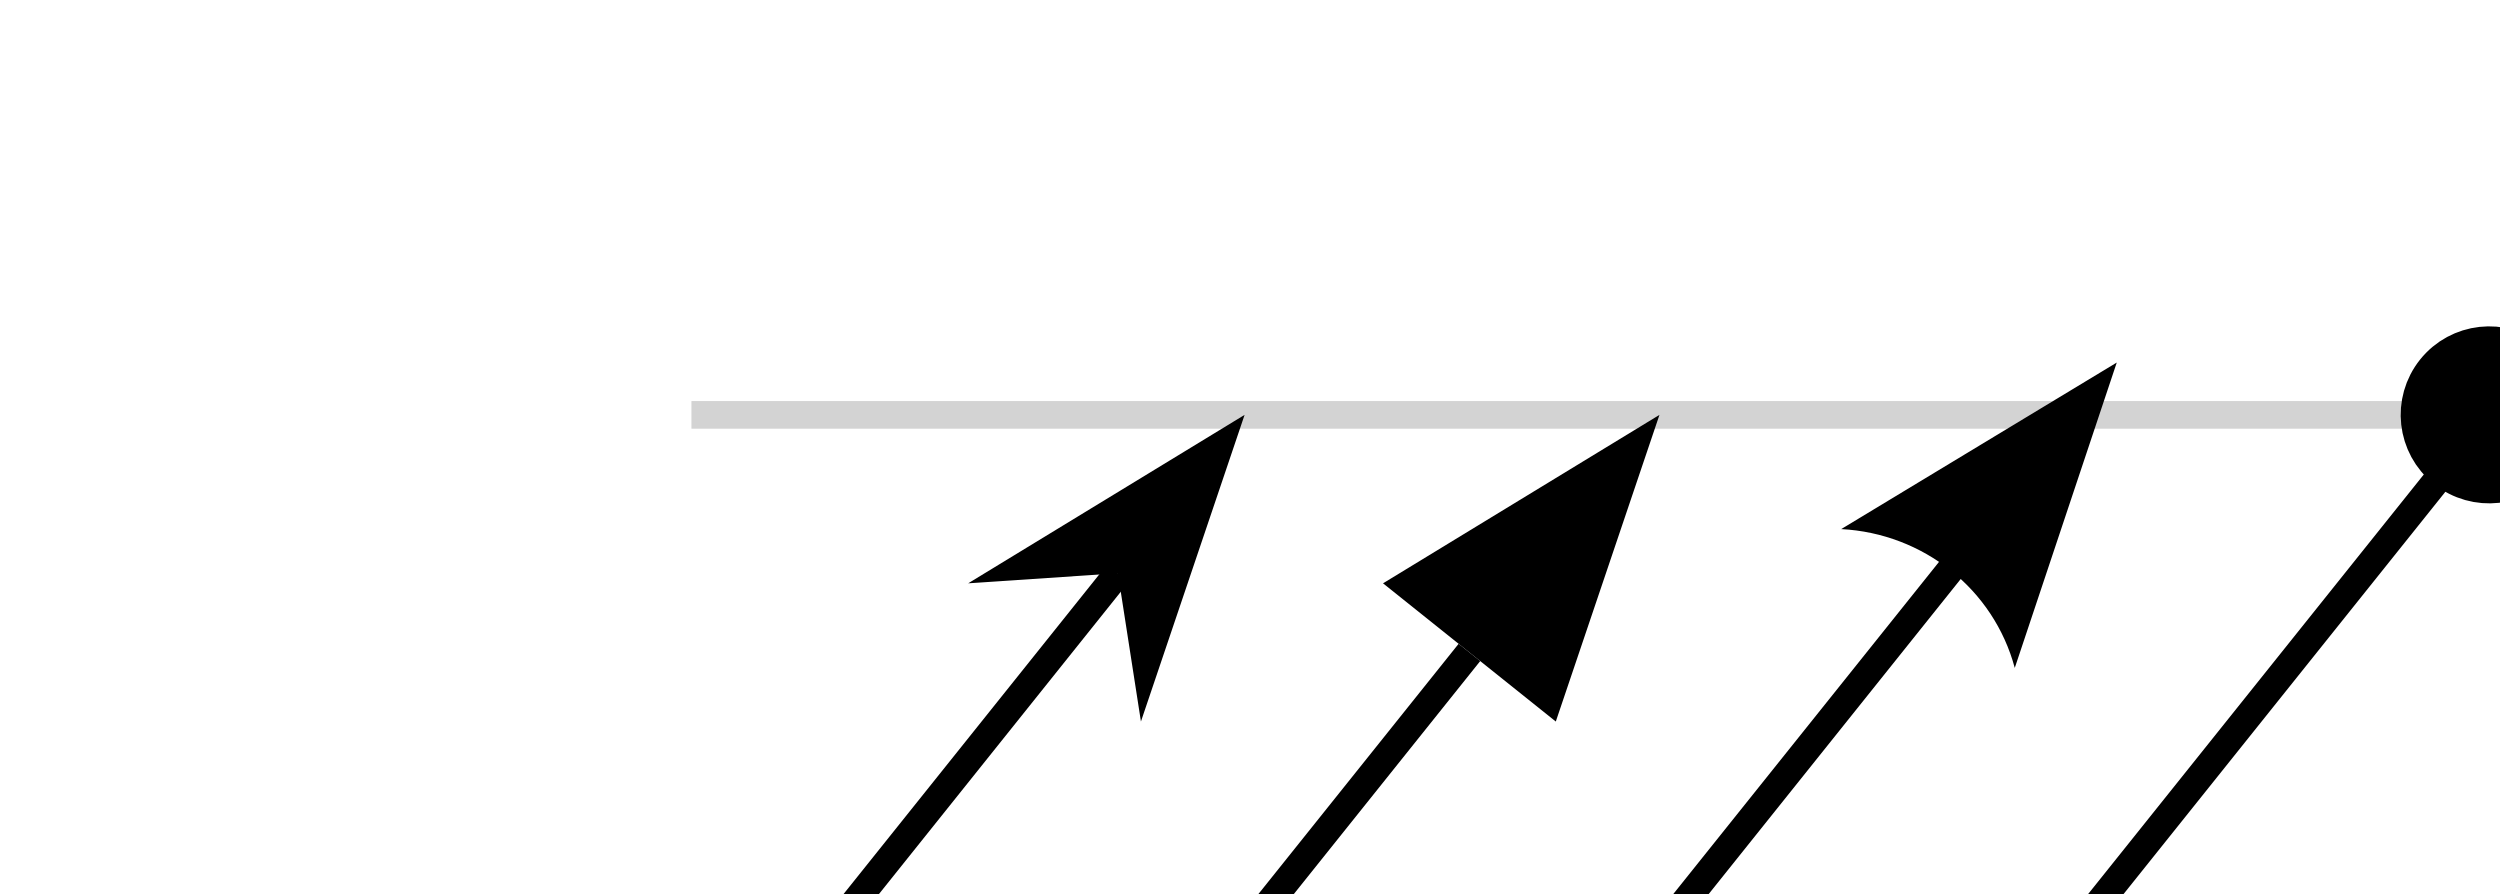
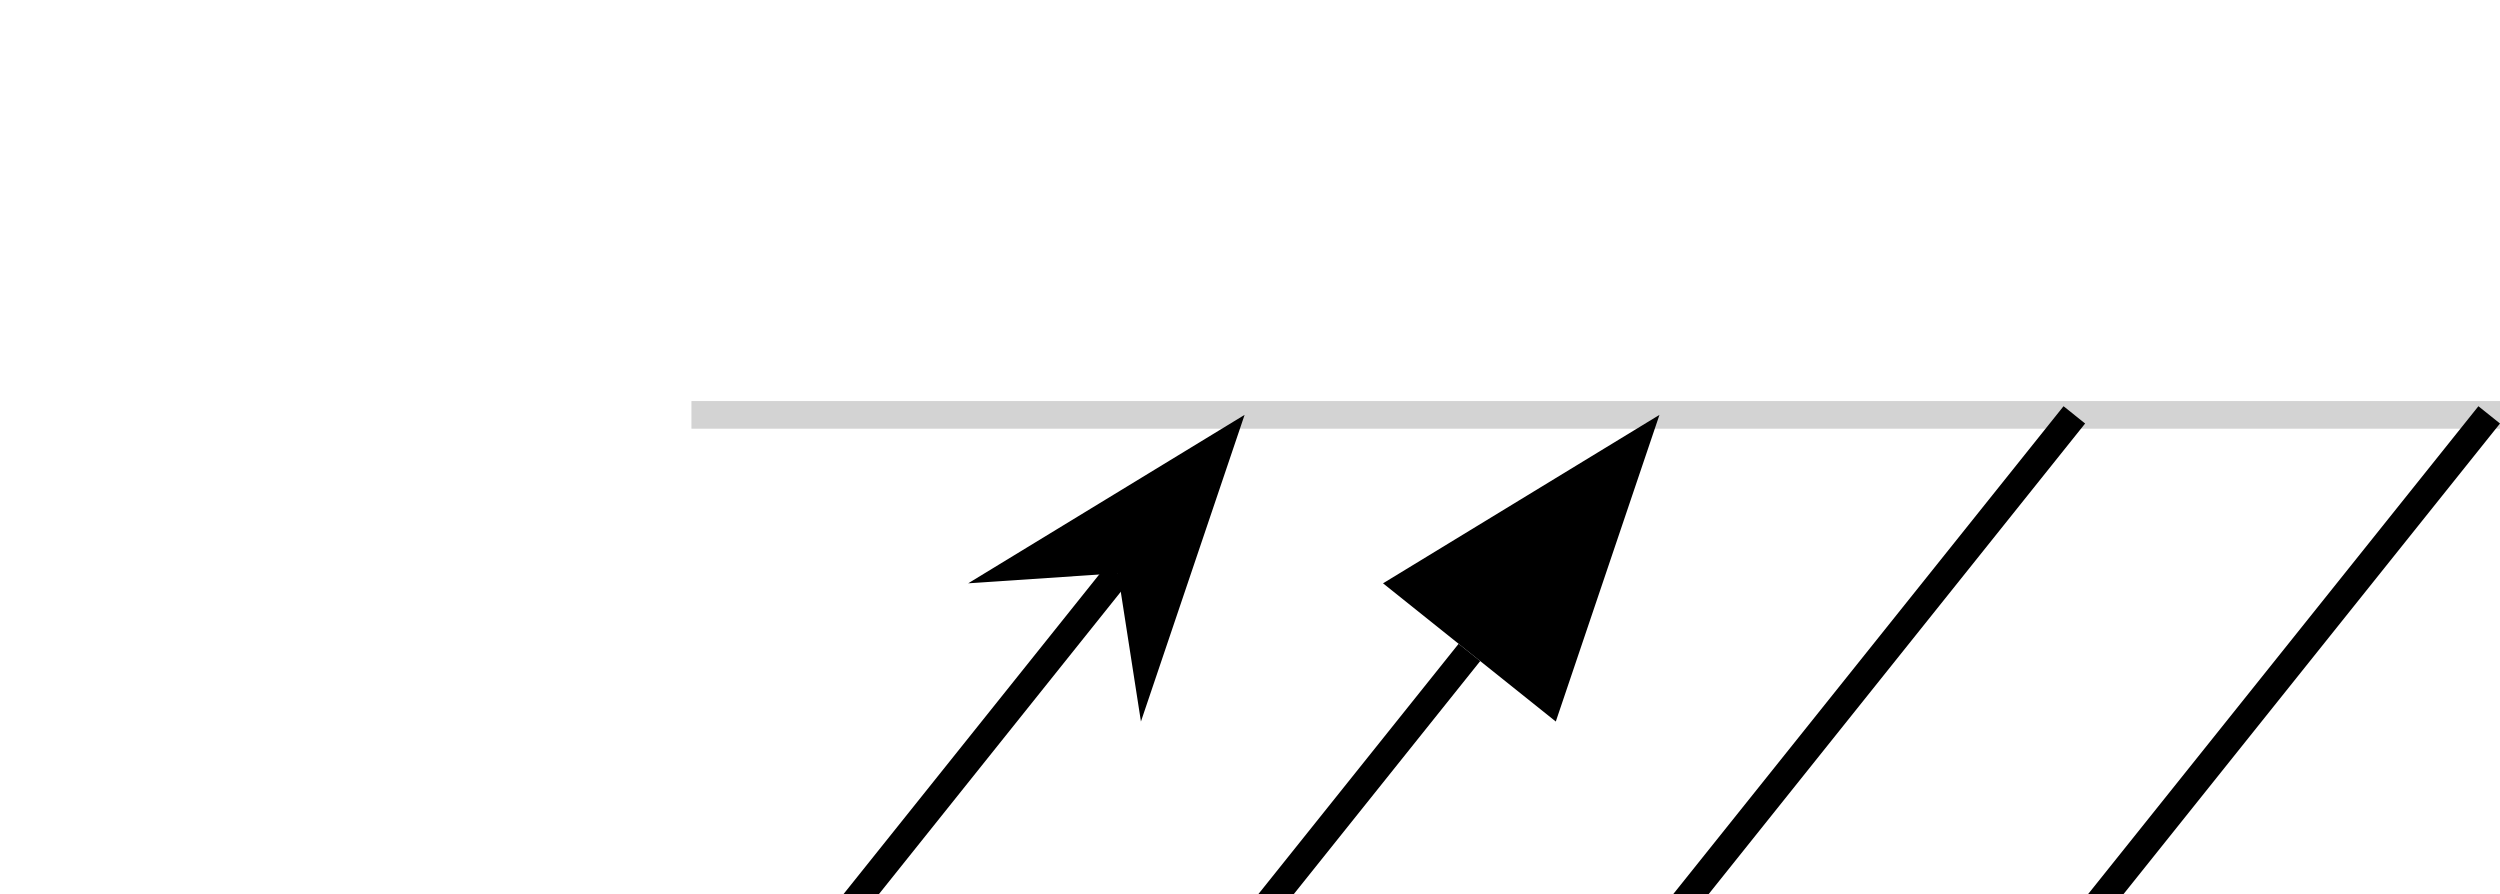
<svg xmlns="http://www.w3.org/2000/svg" xmlns:xlink="http://www.w3.org/1999/xlink" version="1.2" stroke-width="2" stroke="black" width="100%" height="100%">
  <defs>
    <symbol id="sharp" class="dali-marker sharp-arrow-end" style="overflow:visible;">
      <path d="M 0 0 L -7.333 8.0 L 14.667 0 L -7.333 -8.0 z" fill="black" stroke="none" />
    </symbol>
    <symbol id="triangle" class="dali-marker triangle-arrow-end" style="overflow:visible;">
      <path d="M 0 -8 L 22 0 L 0 8 z" fill="black" stroke="none" />
    </symbol>
-     <marker id="curvy" refX="7.7" refY="0" orient="auto" style="overflow:visible;">
-       <path d="M -0.79 -4.002 L 10.136 0.016 L -0.79 4.034 c 1.745 -2.372, 1.735 -5.617, 0 -8.035 z" fill="black" stroke="none" />
-     </marker>
-     <marker id="dot" refX="0" refY="0" orient="auto" style="overflow:visible;">
-       <circle cx="0" cy="0" r="2.2" />
-     </marker>
+     <symbol id="curvy" class="dali-marker curvy-arrow-end" style="overflow:visible;">
+       <path d="m -1.65 -4 l 12.65 4 l -12.65 4 c 2.2 -2.4, 2.2 -5.6, 0 -8 z" fill="black" stroke="none" />
+     </symbol>
+     <symbol id="dot" class="dali-marker dot" style="overflow:visible;">
+       <circle cx="0" cy="0" r="3" />
+     </symbol>
    <symbol id="very-sharp" class="dali-marker sharp-arrow-end" style="overflow:visible;">
      <path d="M 0 0 L -12.0 8.0 L 24.0 0 L -12.0 -8.0 z" fill="black" stroke="none" />
    </symbol>
  </defs>
  <line x1="50" y1="30" x2="230" y2="30" stroke="lightgrey" />
  <g>
    <polyline points="50,80 80.838,41.453" fill="none" />
    <use xlink:href="#sharp" class="marker marker-end" transform="translate(80.83781 41.45274) rotate(-51.34019)" />
  </g>
  <g>
    <polyline points="80,80 106.257,47.179" fill="none" />
    <use xlink:href="#triangle" class="marker marker-end" transform="translate(106.2567 47.17911) rotate(-51.34019)" />
  </g>
-   <polyline points="110,80 150,30" fill="none" marker-end="url(#curvy)" />
-   <polyline points="140,80 180,30" fill="none" marker-end="url(#dot)" />
+   <polyline points="110,80 150,30" fill="none" marker-end="curvy" />
+   <polyline points="140,80 180,30" fill="none" marker-end="dot" />
  <g>
    <polyline points="170,80 195.007,48.741" fill="none" />
    <use xlink:href="#very-sharp" class="marker marker-end" transform="translate(195.0073 48.74085) rotate(-51.34019)" />
  </g>
</svg>
